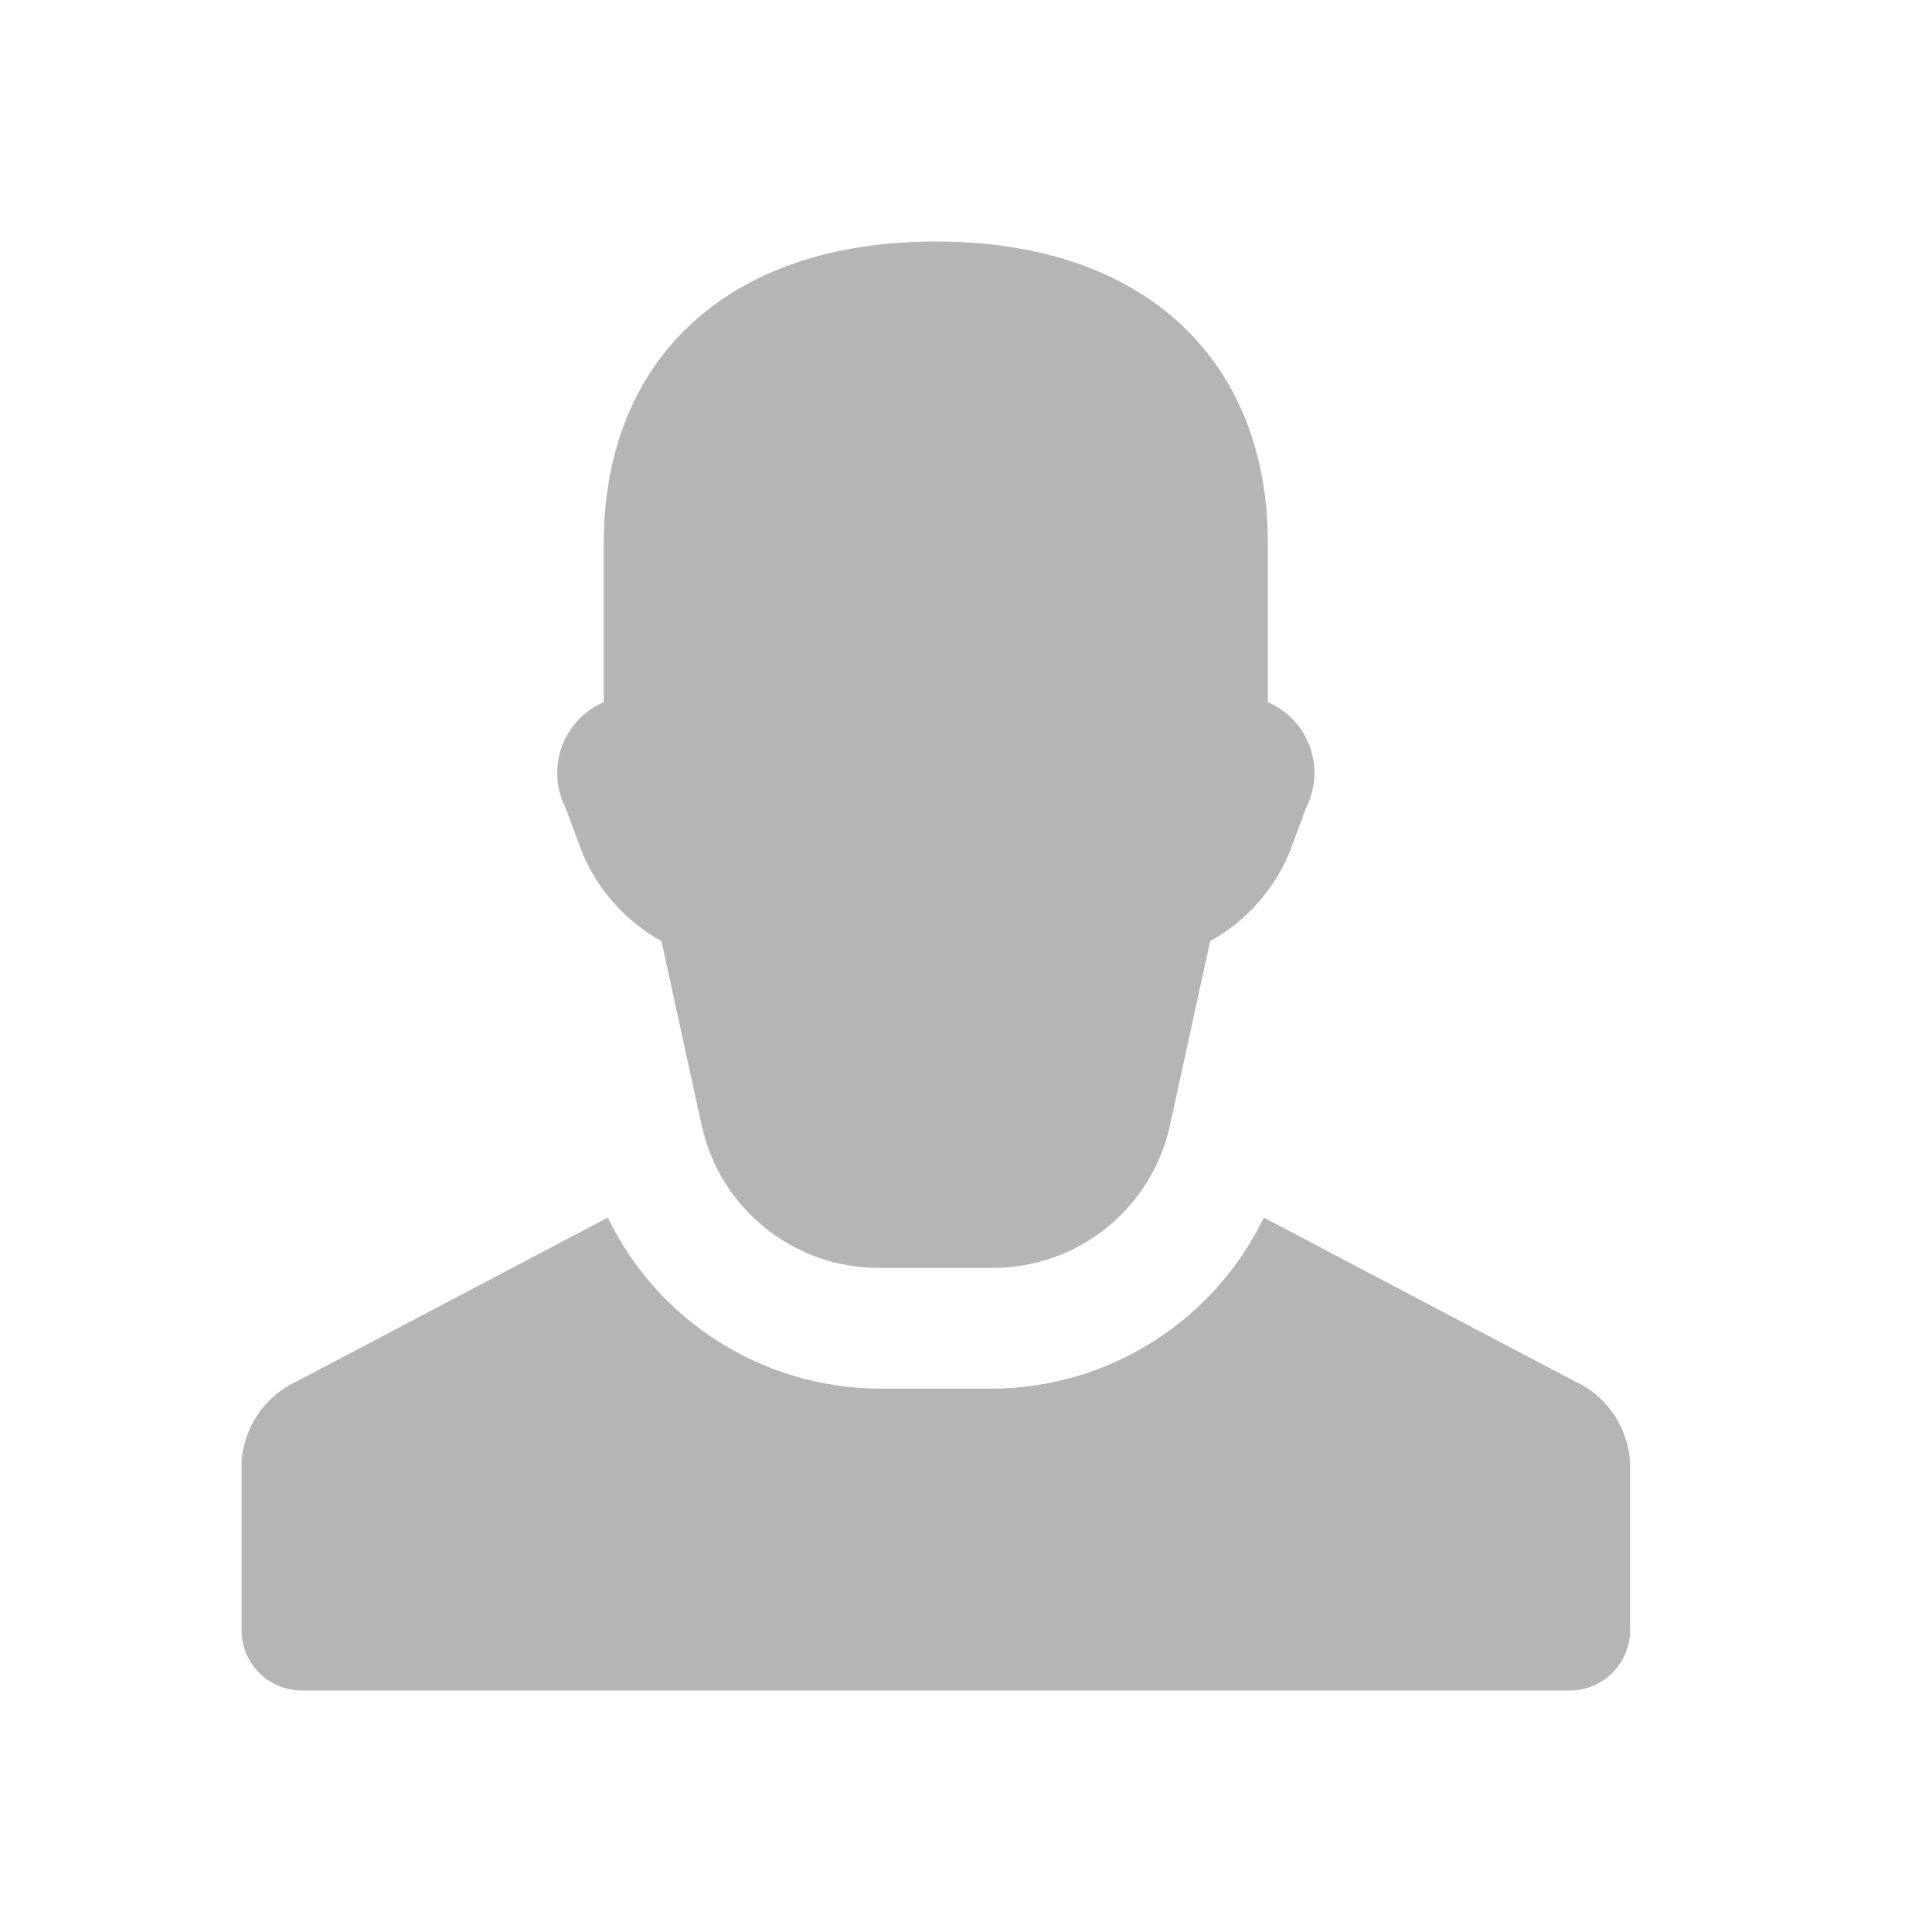
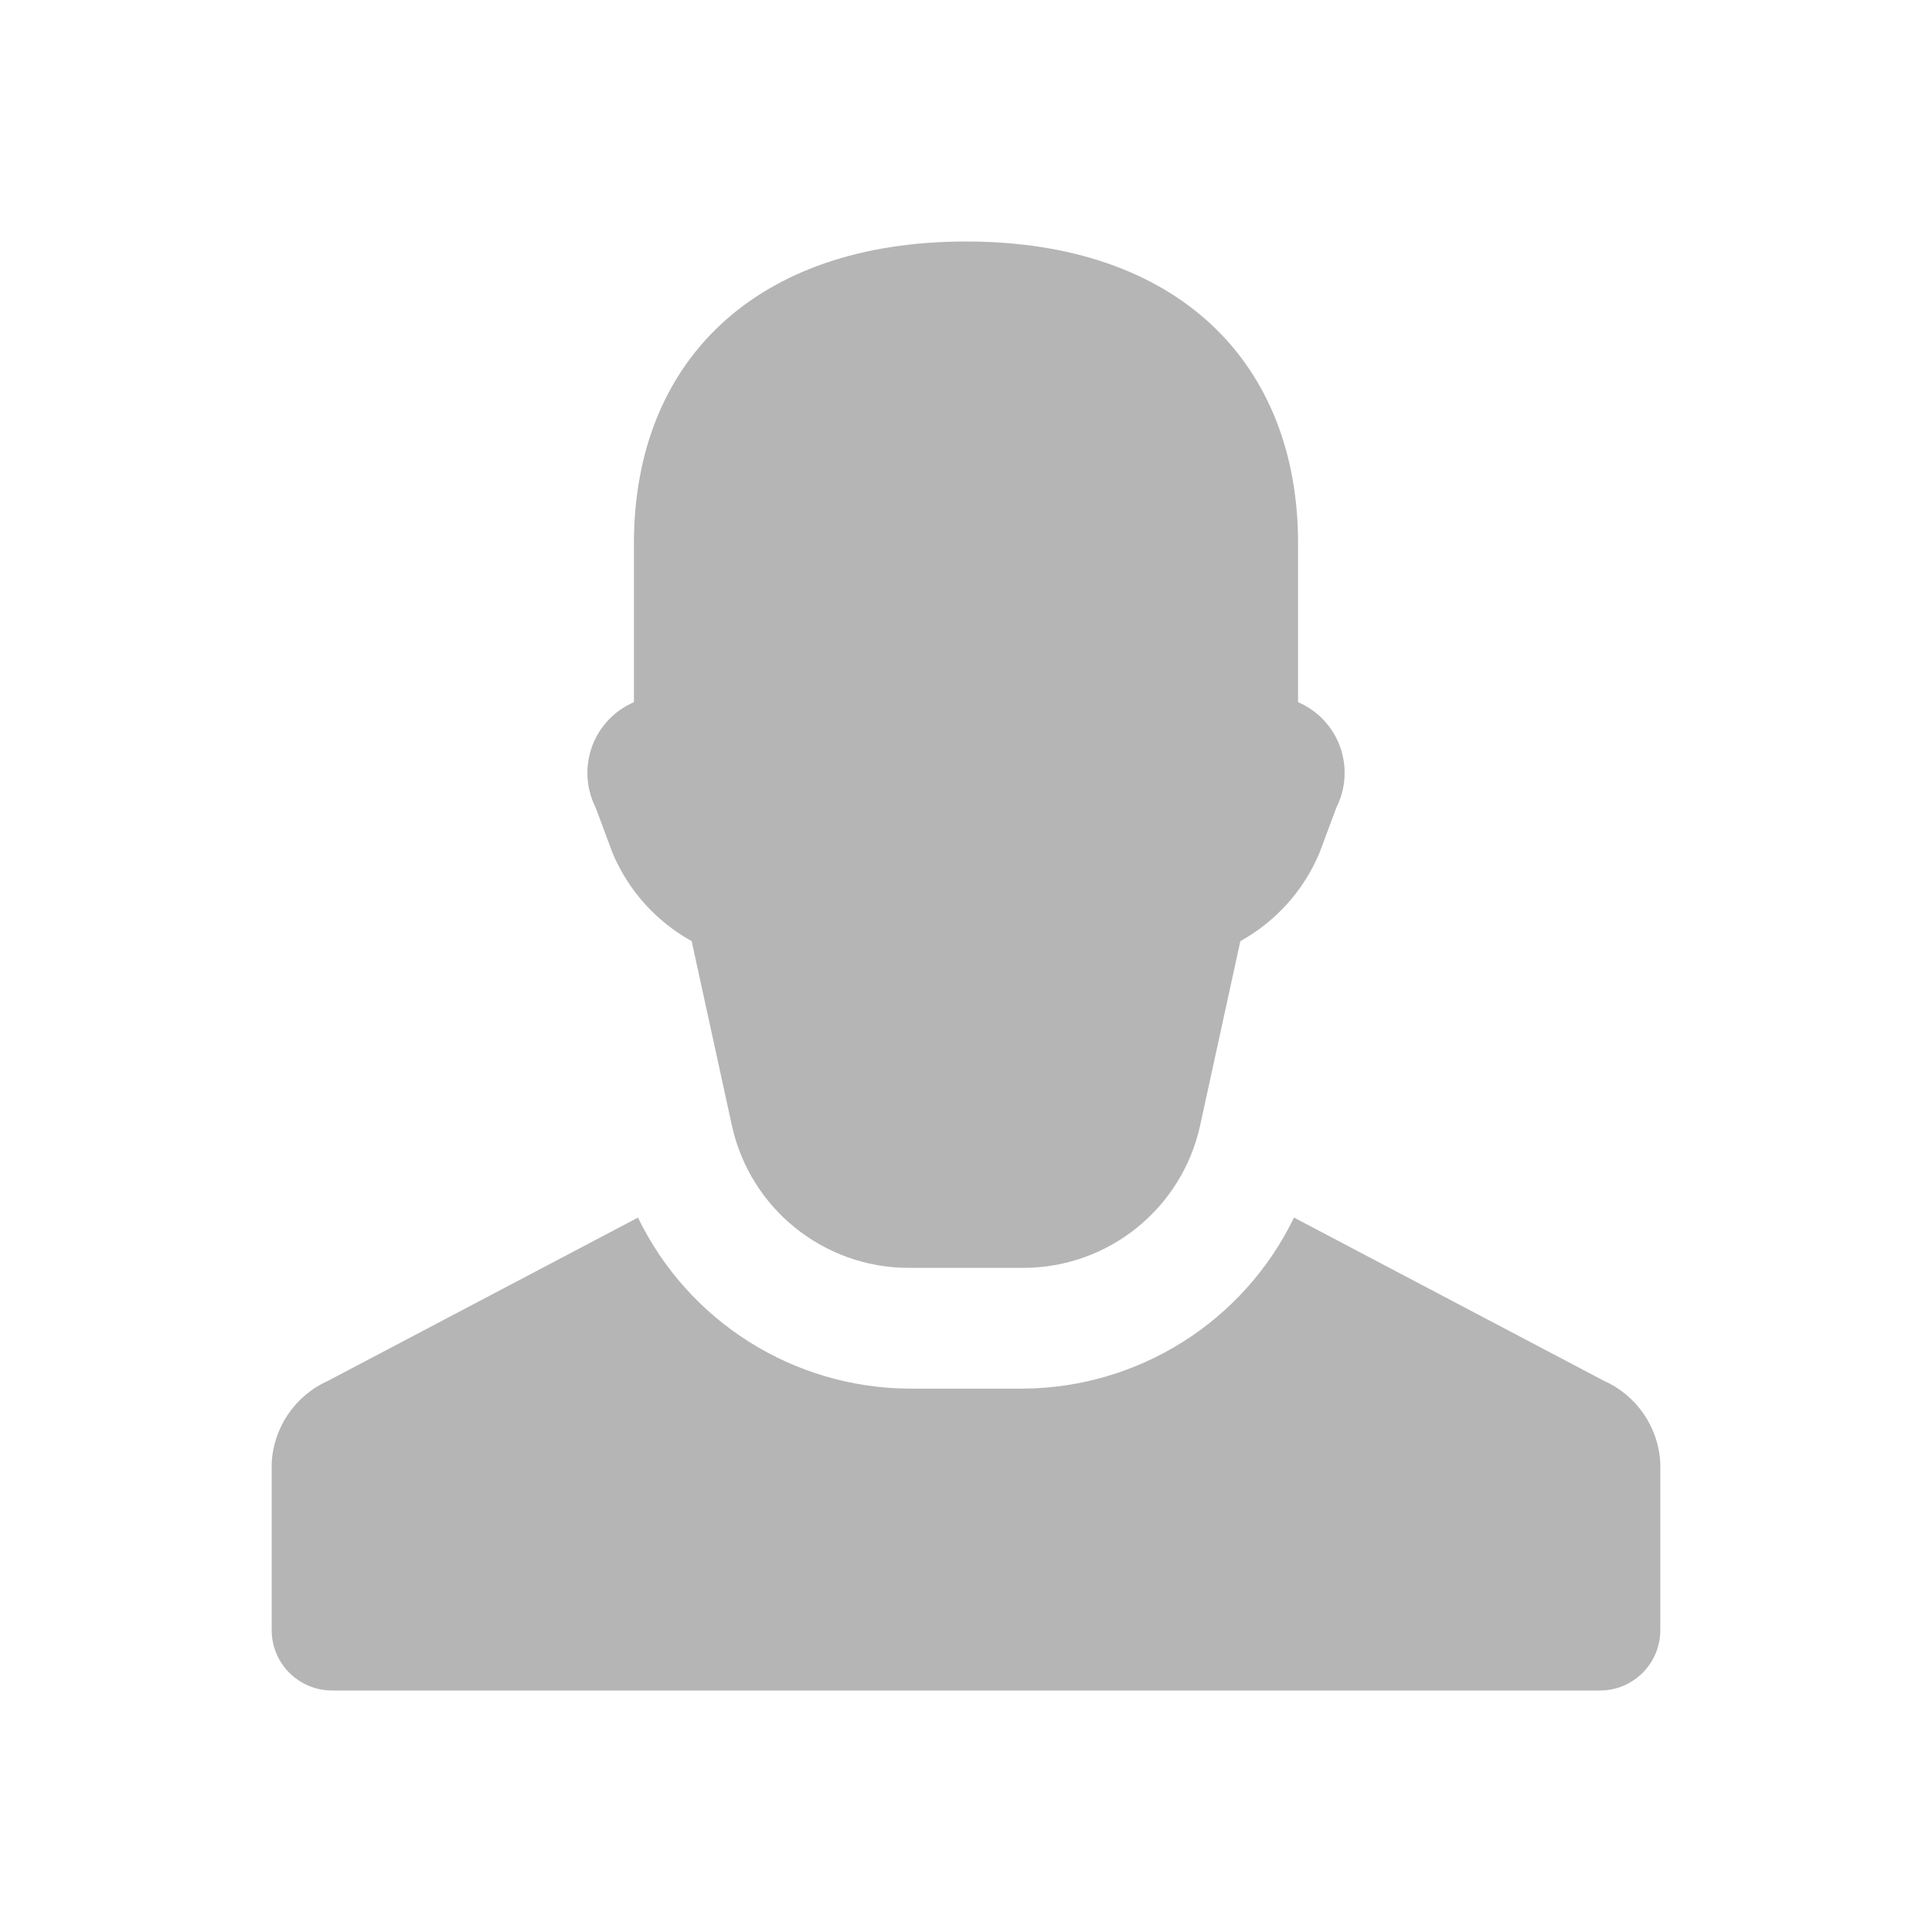
<svg xmlns="http://www.w3.org/2000/svg" id="glyphicons-basic" viewBox="0 0 32 32">
-   <path fill="#b5b5b5" id="user" d="M27,24.237V27a1,1,0,0,1-1,1H5a1,1,0,0,1-1-1V24.237a1.578,1.578,0,0,1,.931-1.365L10.067,20.167A5.024,5.024,0,0,0,14.553,23h1.895a5.023,5.023,0,0,0,4.485-2.833l5.136,2.705A1.578,1.578,0,0,1,27,24.237ZM9.645,14.126a2.991,2.991,0,0,0,1.311,1.462l.666,3.052A3,3,0,0,0,14.552,21h1.895a3,3,0,0,0,2.931-2.36l.666-3.052a2.991,2.991,0,0,0,1.311-1.462l.28-.751A1.275,1.275,0,0,0,21,11.63V9c0-3-2-5-5.5-5S10,6,10,9v2.63a1.275,1.275,0,0,0-.635,1.744Z" />
+   <g transform="translate(0.5 0)">
+     <path fill="#b5b5b5" id="user" d="M27,24.237V27a1,1,0,0,1-1,1H5a1,1,0,0,1-1-1V24.237a1.578,1.578,0,0,1,.931-1.365L10.067,20.167A5.024,5.024,0,0,0,14.553,23h1.895a5.023,5.023,0,0,0,4.485-2.833l5.136,2.705A1.578,1.578,0,0,1,27,24.237ZM9.645,14.126a2.991,2.991,0,0,0,1.311,1.462l.666,3.052A3,3,0,0,0,14.552,21h1.895a3,3,0,0,0,2.931-2.36l.666-3.052a2.991,2.991,0,0,0,1.311-1.462l.28-.751A1.275,1.275,0,0,0,21,11.63V9c0-3-2-5-5.5-5S10,6,10,9v2.63a1.275,1.275,0,0,0-.635,1.744Z" />
+   </g>
</svg>
